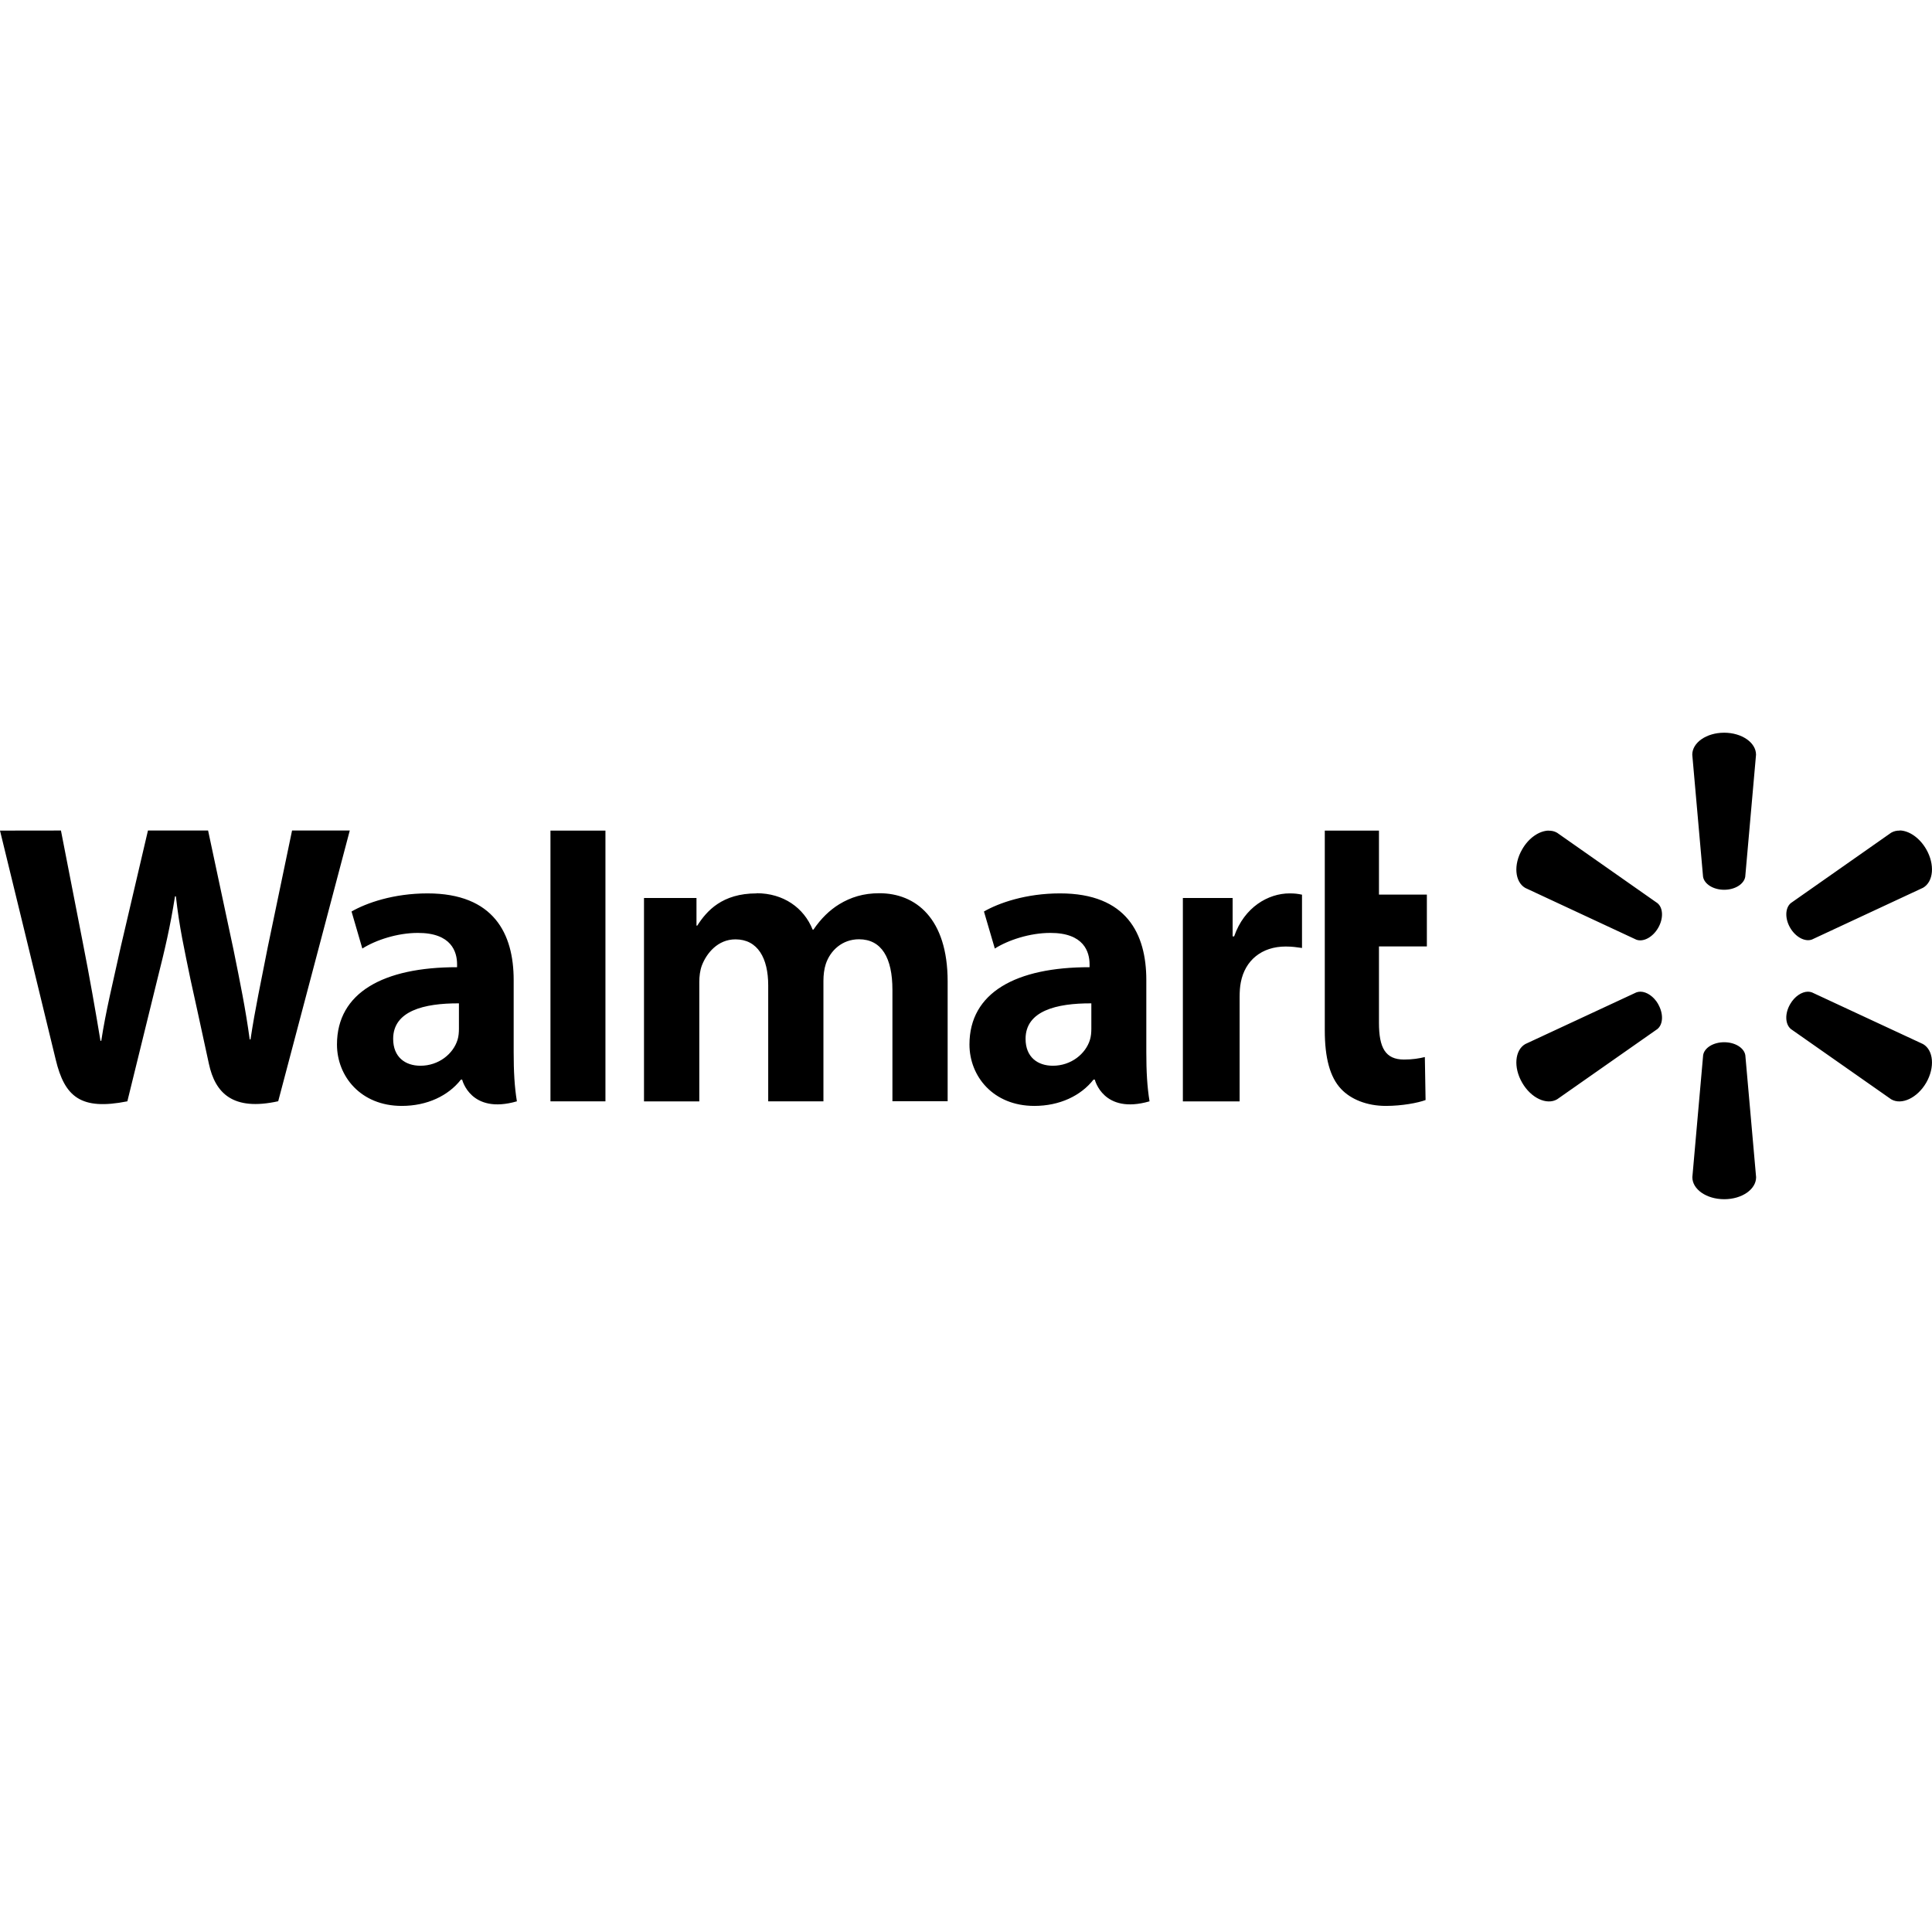
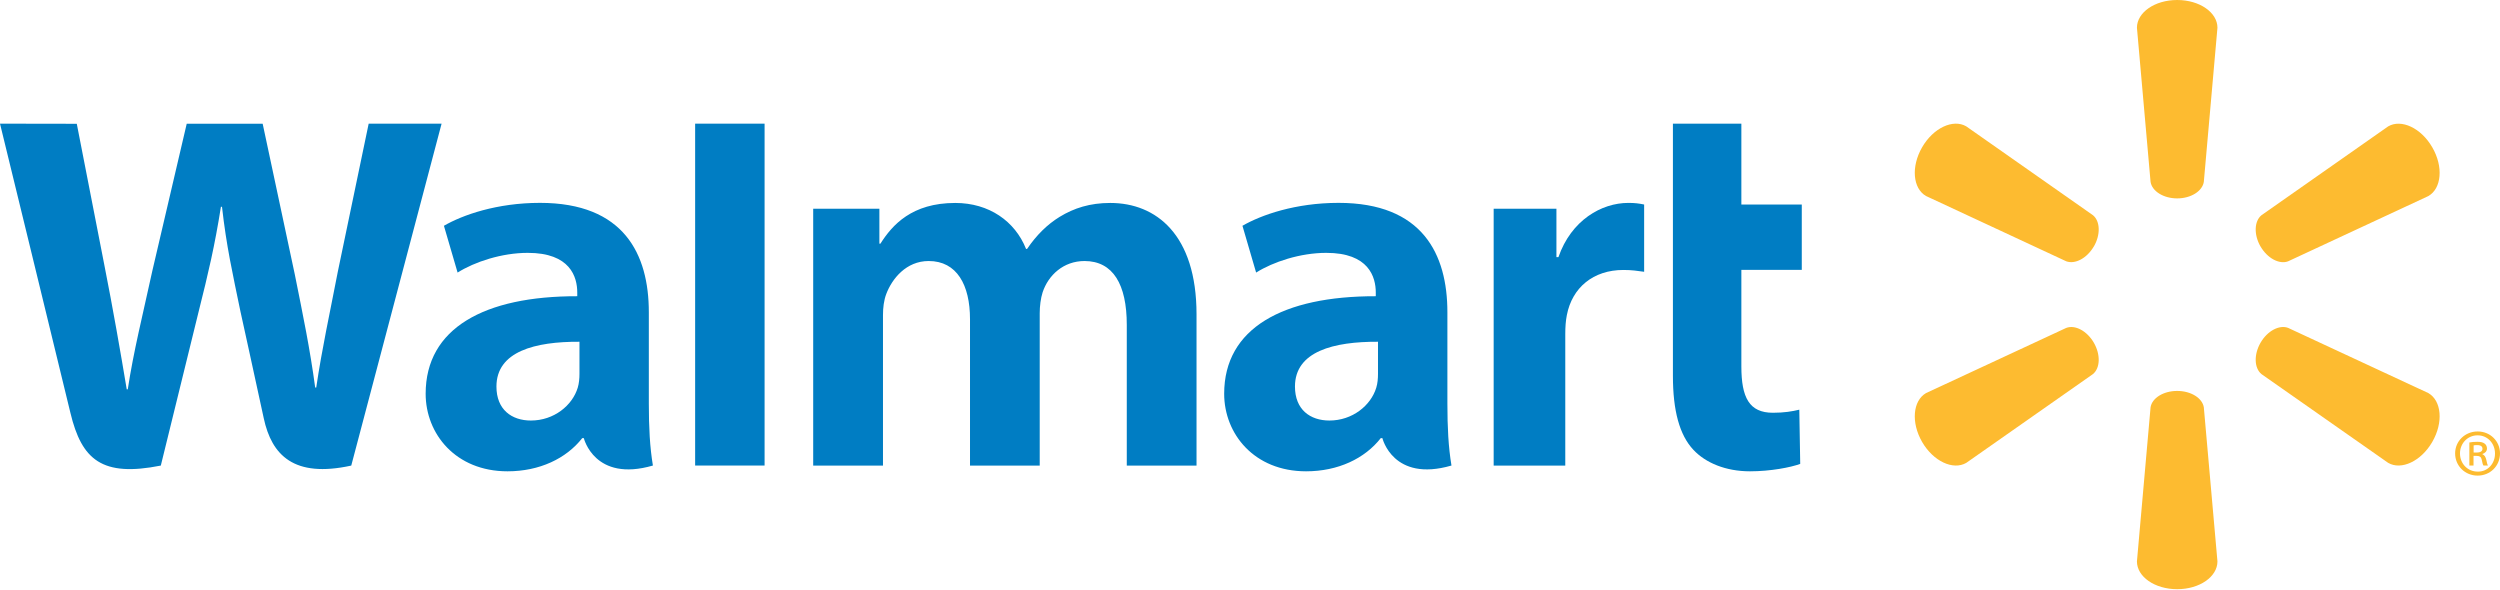
- <svg xmlns="http://www.w3.org/2000/svg" role="img" viewBox="0 0 24 24">
-   <path d="M21.418 9.102c-.22 0-.396.123-.396.273l.134 1.516c.015.091.127.162.262.162.136-0.0.247-.071.262-.162l.134-1.516c0-.15-.176-.273-.396-.273zM-0 10.318s.597 2.447.692 2.844c.111.464.312.634.89.519l.373-1.517c.095-.377.158-.646.219-1.029h.011c.043.387.104.653.181 1.03 0 0 .152.689.229 1.05.078.362.295.59.861.465l.889-3.363h-.717l-.303 1.454c-.082.423-.155.754-.213 1.141h-.01c-.052-.383-.118-.701-.201-1.113l-.316-1.482h-.747l-.338 1.445c-.096.439-.185.793-.242 1.167h-.01c-.058-.352-.136-.798-.22-1.223 0 0-.201-1.033-.271-1.389zm6.838 0v3.363h.683v-3.363zm9.619 0v2.481c0 .342.064.582.202.728.12.128.319.211.556.211.202 0 .401-.038.494-.073l-.009-.534c-.07.017-.15.031-.259.031-.233 0-.311-.149-.311-.456v-.949h.595v-.644h-.595v-.795zm2.779 0c-.114.003-.245.089-.327.233-.111.191-.091.404.038.479l1.38.643c.086.032.203-.029.271-.146.068-.117.063-.25-.009-.308l-1.246-.874c-.032-.019-.069-.027-.107-.026zm4.364 0c-.038-.001-.074.007-.107.026l-1.246.874c-.071.058-.077.19-.009.307 0.0 0.0 0.0 0.0 0.0 0.0 0.0 0.0 0.0 0.0 0.0 0.0.068.117.185.178.271.146l1.38-.643c.13-.075.149-.288.039-.479-.083-.143-.213-.23-.328-.233zM5.312 11.098c-.424 0-.761.119-.945.225l.134.46c.168-.106.436-.194.689-.194.42-.001.488.237.488.39v.036c-.914-.001-1.492.315-1.492.96 0 .394.294.763.805.763.315 0 .578-.126.735-.327h.015s.104.437.68.27c-.03-.182-.04-.375-.04-.609v-.898c0-.573-.245-1.076-1.071-1.076zm4.086 0c-.427 0-.619.217-.736.4h-.01v-.343h-.652v2.527h.687V12.2c0-.069.008-.143.032-.207.057-.149.196-.324.417-.324.277 0 .407.234.407.572v1.44h.686v-1.5c0-.066.009-.146.029-.205.056-.17.206-.308.412-.308.281 0 .416.23.416.628v1.384h.686v-1.488c0-.785-.398-1.096-.848-1.096-.199 0-.356.05-.499.137-.119.073-.227.178-.32.315h-.01c-.109-.272-.364-.452-.696-.452zm3.77 0c-.424 0-.761.119-.945.225l.135.46c.168-.106.436-.194.689-.194.419-.001.488.237.488.39v.036c-.914-.001-1.492.315-1.492.96 0 .394.294.763.806.763.314 0 .578-.126.735-.327h.016s.104.437.68.27c-.03-.182-.04-.375-.04-.609v-.898c0-.573-.245-1.076-1.071-1.076zm2.851 0c-.263 0-.562.17-.688.534h-.019v-.477h-.618v2.527h.705V12.388c0-.07.004-.131.015-.186.052-.271.259-.444.557-.444.082 0 .14.009.203.018v-.662c-.053-.011-.089-.016-.155-.016zm4.359 1.221c-.018-0-.035.003-.051.009l-1.38.642c-.129.075-.149.289-.038.48.11.191.305.281.434.206l1.246-.873c.072-.059.077-.191.009-.309l.001 0c-.055-.096-.143-.154-.22-.155zm2.08 0c-.077.001-.165.059-.22.155l0-0c-.068.117-.063.249.009.309l1.246.873c.129.075.324-.016.435-.206.11-.191.091-.405-.039-.48l-1.38-.642c-.016-.006-.033-.009-.051-.009zm-16.757.145v.315c0 .047-.004.095-.017.137-.053.175-.234.323-.461.323-.189 0-.339-.107-.339-.334 0-.347.382-.443.817-.441zm7.856 0v.315c0 .047-.004.095-.017.137-.053.175-.234.323-.461.323-.189 0-.339-.107-.339-.334 0-.347.382-.443.817-.441zm7.861.483c-.135 0-.247.07-.261.161l-.134 1.516c0 .15.175.273.396.273.221 0 .396-.123.396-.273l-.134-1.516c-.015-.091-.127-.161-.262-.161z" />
+ <svg xmlns="http://www.w3.org/2000/svg" version="1.1" id="Layer_2" x="0px" y="0px" width="1024px" height="241.3px" viewBox="0 0 1024 241.3" style="enable-background:new 0 0 612 792;">
+   <style type="text/css">
+ 	.st0{fill:#007DC3;}
+ 	.st1{fill:#FDBB30;}
+ </style>
+   <g transform="matrix(1.777778, 0, 0, 1.777778, -32, -502.72)">
+     <path class="st0" d="M351.48,354.73c0-13.4-5.73-25.21-25.08-25.21c-9.94,0-17.83,2.79-22.14,5.28l3.15,10.78 c3.93-2.48,10.2-4.54,16.14-4.54c9.82-0.02,11.43,5.56,11.43,9.14v0.85c-21.41-0.04-34.93,7.37-34.93,22.47 c0,9.22,6.89,17.87,18.87,17.87c7.36,0,13.53-2.94,17.21-7.65h0.37c0,0,2.44,10.23,15.92,6.32c-0.71-4.26-0.94-8.8-0.94-14.26 M335.49,368.9c0,1.09-0.09,2.21-0.4,3.21c-1.24,4.09-5.49,7.56-10.79,7.56c-4.43,0-7.94-2.51-7.94-7.83 c0-8.12,8.95-10.37,19.13-10.32V368.9z" />
+     <path class="st0" d="M18,311.27c0,0,13.98,57.31,16.22,66.62c2.6,10.86,7.3,14.85,20.83,12.16l8.73-35.53 c2.22-8.83,3.7-15.12,5.12-24.09h0.25c1.01,9.06,2.43,15.29,4.25,24.12c0,0,3.55,16.13,5.37,24.6c1.82,8.47,6.91,13.81,20.16,10.9 l20.81-78.77h-16.8l-7.1,34.06c-1.91,9.91-3.64,17.67-4.98,26.73h-0.24c-1.21-8.97-2.76-16.42-4.7-26.07l-7.4-34.71h-17.5 l-7.91,33.84c-2.24,10.29-4.34,18.58-5.67,27.35H47.2c-1.37-8.25-3.19-18.68-5.16-28.64c0,0-4.7-24.19-6.35-32.54" />
+     <path class="st0" d="M167.49,354.73c0-13.4-5.73-25.21-25.08-25.21c-9.94,0-17.83,2.79-22.13,5.28l3.15,10.78 c3.93-2.48,10.2-4.54,16.14-4.54c9.83-0.02,11.43,5.56,11.43,9.14v0.85c-21.41-0.04-34.93,7.37-34.93,22.47 c0,9.22,6.89,17.87,18.86,17.87c7.37,0,13.53-2.94,17.22-7.65h0.36c0,0,2.45,10.23,15.92,6.32c-0.71-4.26-0.94-8.8-0.94-14.26 M151.51,368.9c0,1.09-0.1,2.21-0.4,3.21c-1.24,4.09-5.48,7.56-10.79,7.56c-4.43,0-7.94-2.51-7.94-7.83 c0-8.12,8.95-10.37,19.13-10.32V368.9z" />
+     <polyline class="st0" points="194.16,373.31 194.16,311.27 178.16,311.27 178.16,390.04 194.16,390.04 &#09;" />
+     <path class="st0" d="M403.44,311.27v58.11c0,8.01,1.51,13.63,4.73,17.05c2.81,3,7.45,4.94,13.02,4.94c4.73,0,9.38-0.9,11.58-1.71 l-0.21-12.49c-1.63,0.4-3.51,0.71-6.08,0.71c-5.45,0-7.27-3.49-7.27-10.68v-22.24h13.92V329.9h-13.92v-18.63" />
+     <path class="st0" d="M362.14,330.88v59.17h16.5v-30.3c0-1.63,0.1-3.05,0.36-4.36c1.22-6.35,6.08-10.41,13.04-10.41 c1.92,0,3.29,0.21,4.77,0.42V329.9c-1.25-0.25-2.1-0.37-3.65-0.37c-6.16,0-13.15,3.98-16.1,12.5h-0.46v-11.15" />
+     <path class="st0" d="M205.36,330.88v59.17h16.08v-34.7c0-1.63,0.19-3.35,0.76-4.85c1.33-3.5,4.58-7.58,9.77-7.58 c6.48,0,9.52,5.49,9.52,13.4v33.73h16.06v-35.12c0-1.55,0.22-3.42,0.67-4.8c1.32-3.97,4.82-7.21,9.65-7.21 c6.58,0,9.74,5.39,9.74,14.7v32.43h16.07v-34.85c0-18.38-9.33-25.66-19.87-25.66c-4.67,0-8.35,1.17-11.68,3.21 c-2.8,1.72-5.31,4.17-7.49,7.38h-0.24c-2.54-6.38-8.52-10.59-16.31-10.59c-10.01,0-14.51,5.08-17.24,9.38h-0.24v-8.04" />
+     <path class="st1" d="M519.62,328.49c3.18,0,5.79-1.66,6.14-3.8l3.14-35.52c0-3.51-4.1-6.39-9.28-6.39c-5.17,0-9.27,2.88-9.27,6.39 l3.14,35.52C513.83,326.83,516.45,328.49,519.62,328.49" />
+     <path class="st1" d="M500.42,339.58c1.59-2.74,1.47-5.85-0.21-7.22l-29.19-20.47c-3.03-1.76-7.59,0.36-10.17,4.83 c-2.58,4.48-2.13,9.47,0.9,11.22l32.31,15.04c2.03,0.75,4.77-0.68,6.37-3.44" />
+     <path class="st1" d="M538.82,339.55c1.59,2.76,4.34,4.19,6.35,3.44l32.33-15.04c3.04-1.76,3.49-6.75,0.9-11.22 c-2.58-4.48-7.15-6.59-10.17-4.83l-29.19,20.47c-1.67,1.37-1.79,4.48-0.21,7.22" />
+     <path class="st1" d="M519.62,372.85c3.18,0,5.79,1.64,6.14,3.77l3.14,35.51c0,3.52-4.1,6.4-9.28,6.4c-5.17,0-9.27-2.88-9.27-6.4 l3.14-35.51C513.83,374.49,516.45,372.85,519.62,372.85" />
+     <path class="st1" d="M538.82,361.76c1.59-2.76,4.34-4.19,6.35-3.44l32.33,15.03c3.04,1.77,3.49,6.76,0.9,11.24 c-2.58,4.47-7.15,6.59-10.17,4.83l-29.19-20.45c-1.67-1.38-1.79-4.48-0.21-7.23" />
+     <path class="st1" d="M500.42,361.74c1.59,2.76,1.47,5.85-0.21,7.23l-29.19,20.46c-3.03,1.75-7.59-0.37-10.17-4.83 c-2.58-4.48-2.13-9.48,0.9-11.25l32.31-15.02c2.03-0.77,4.77,0.67,6.37,3.42" />
+     <path class="st1" d="M588.88,382.19c2.86,0,5.12,2.22,5.12,5.05c0,2.9-2.26,5.12-5.16,5.12c-2.89,0-5.18-2.23-5.18-5.12 c0-2.83,2.29-5.05,5.18-5.05 M588.82,383.08c-2.3,0-4.04,1.87-4.04,4.16c0,2.36,1.74,4.2,4.1,4.2c2.29,0.04,3.97-1.83,3.97-4.16 c0-2.32-1.68-4.2-4.01-4.2H588.82z M587.92,390.04h-0.98v-5.31c0.53-0.1,1.1-0.16,1.84-0.16c0.89,0,1.34,0.16,1.68,0.42 c0.32,0.22,0.54,0.64,0.54,1.12c0,0.67-0.48,1.08-1.05,1.27v0.06c0.48,0.19,0.73,0.6,0.89,1.27c0.16,0.82,0.26,1.14,0.38,1.33 h-1.03c-0.15-0.19-0.27-0.67-0.41-1.4c-0.12-0.57-0.47-0.83-1.24-0.83h-0.64V390.04z M587.92,387.05h0.67 c0.74,0,1.37-0.22,1.37-0.86c0-0.51-0.32-0.86-1.27-0.86c-0.37,0-0.59,0.03-0.77,0.07V387.05z" />
+   </g>
</svg>
